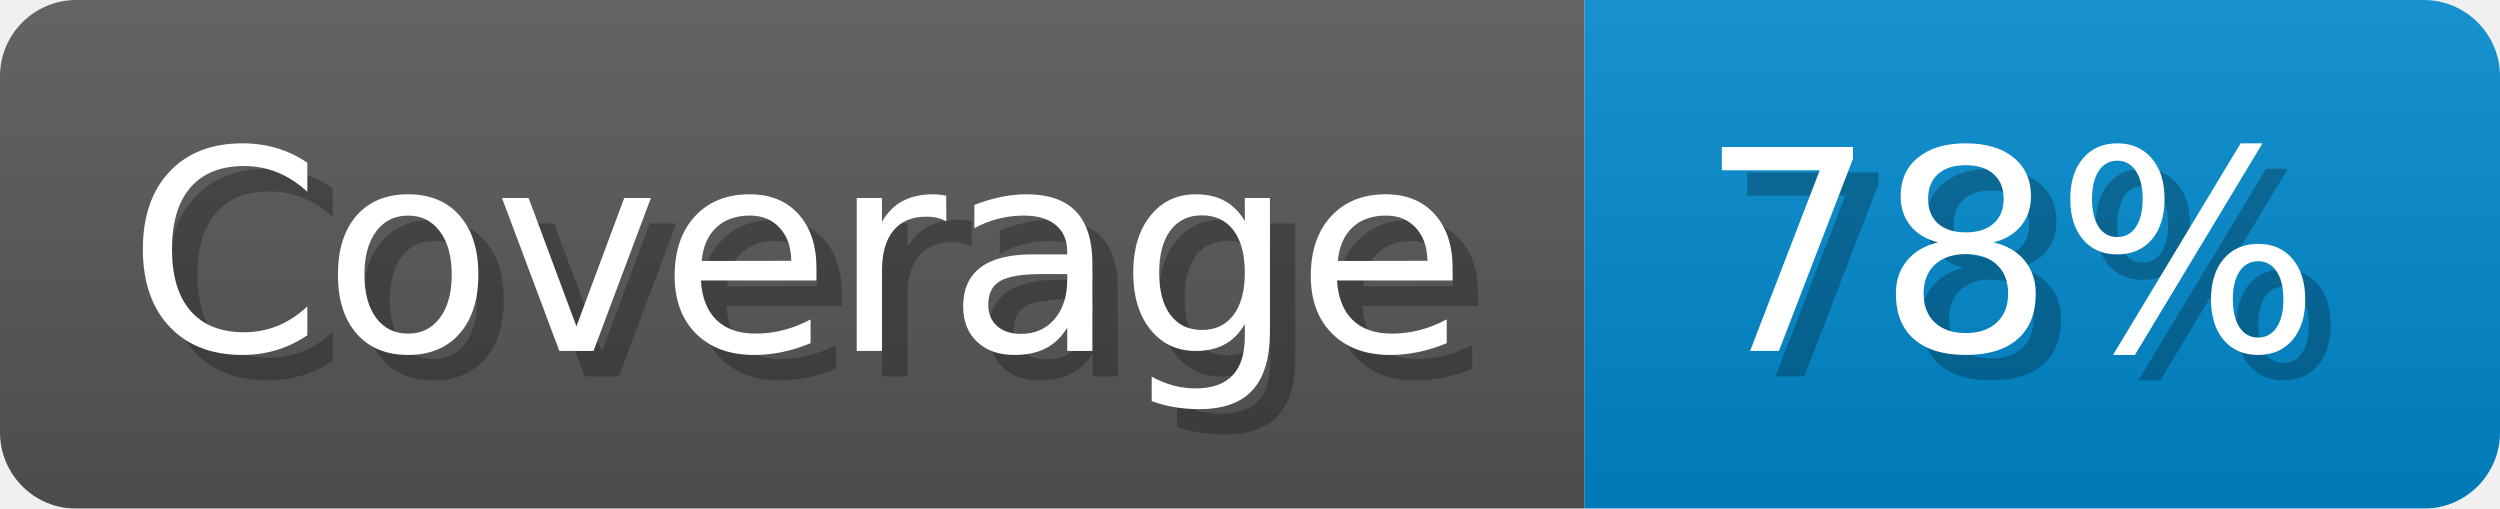
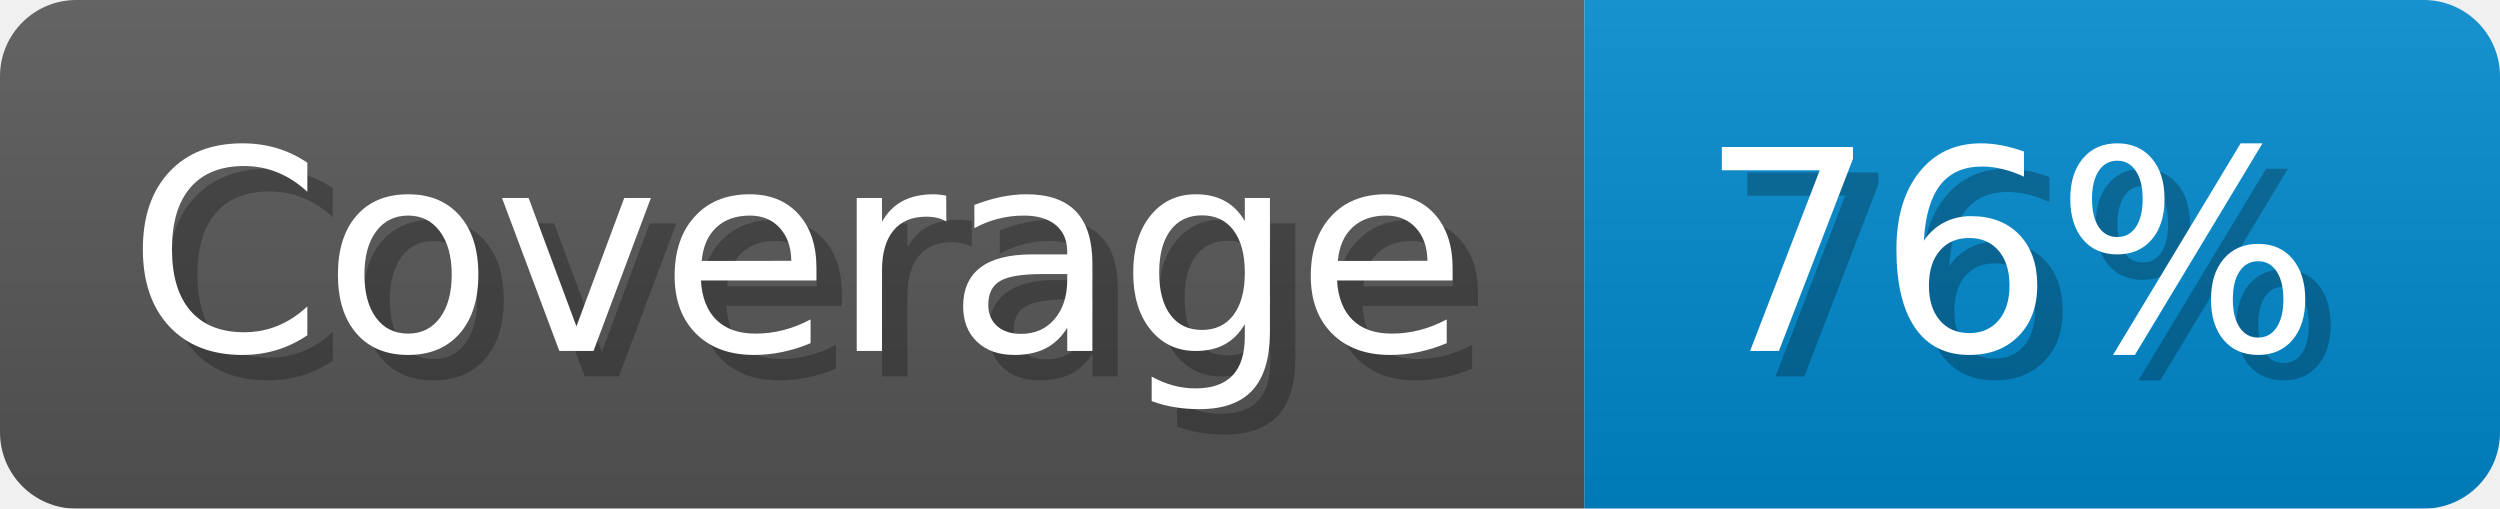
- <svg xmlns="http://www.w3.org/2000/svg" width="98.3" height="20" viewBox="0 0 983 200" role="img" aria-label="Coverage: 78%">
+ <svg xmlns="http://www.w3.org/2000/svg" width="98.3" height="20" viewBox="0 0 983 200" role="img" aria-label="Coverage: 76%">
  <linearGradient id="a" x2="0" y2="100%">
    <stop offset="0" stop-opacity=".1" stop-color="#EEE" />
    <stop offset="1" stop-opacity=".1" />
  </linearGradient>
  <mask id="m">
    <rect width="983" height="200" rx="30" fill="#FFF" />
  </mask>
  <g mask="url(#m)">
    <rect width="623" height="200" fill="#555" />
    <rect width="360" height="200" fill="#08C" x="623" />
    <rect width="983" height="200" fill="url(#a)" />
  </g>
  <g aria-hidden="true" fill="#fff" text-anchor="start" font-family="Verdana,DejaVu Sans,sans-serif" font-size="110">
    <text x="60" y="148" textLength="523" fill="#000" opacity="0.25">Coverage</text>
    <text x="50" y="138" textLength="523">Coverage</text>
-     <text x="678" y="148" textLength="260" fill="#000" opacity="0.25">78%</text>
-     <text x="668" y="138" textLength="260">78%</text>
+     <text x="678" y="148" textLength="260" fill="#000" opacity="0.25">76%</text>
+     <text x="668" y="138" textLength="260">76%</text>
  </g>
</svg>
